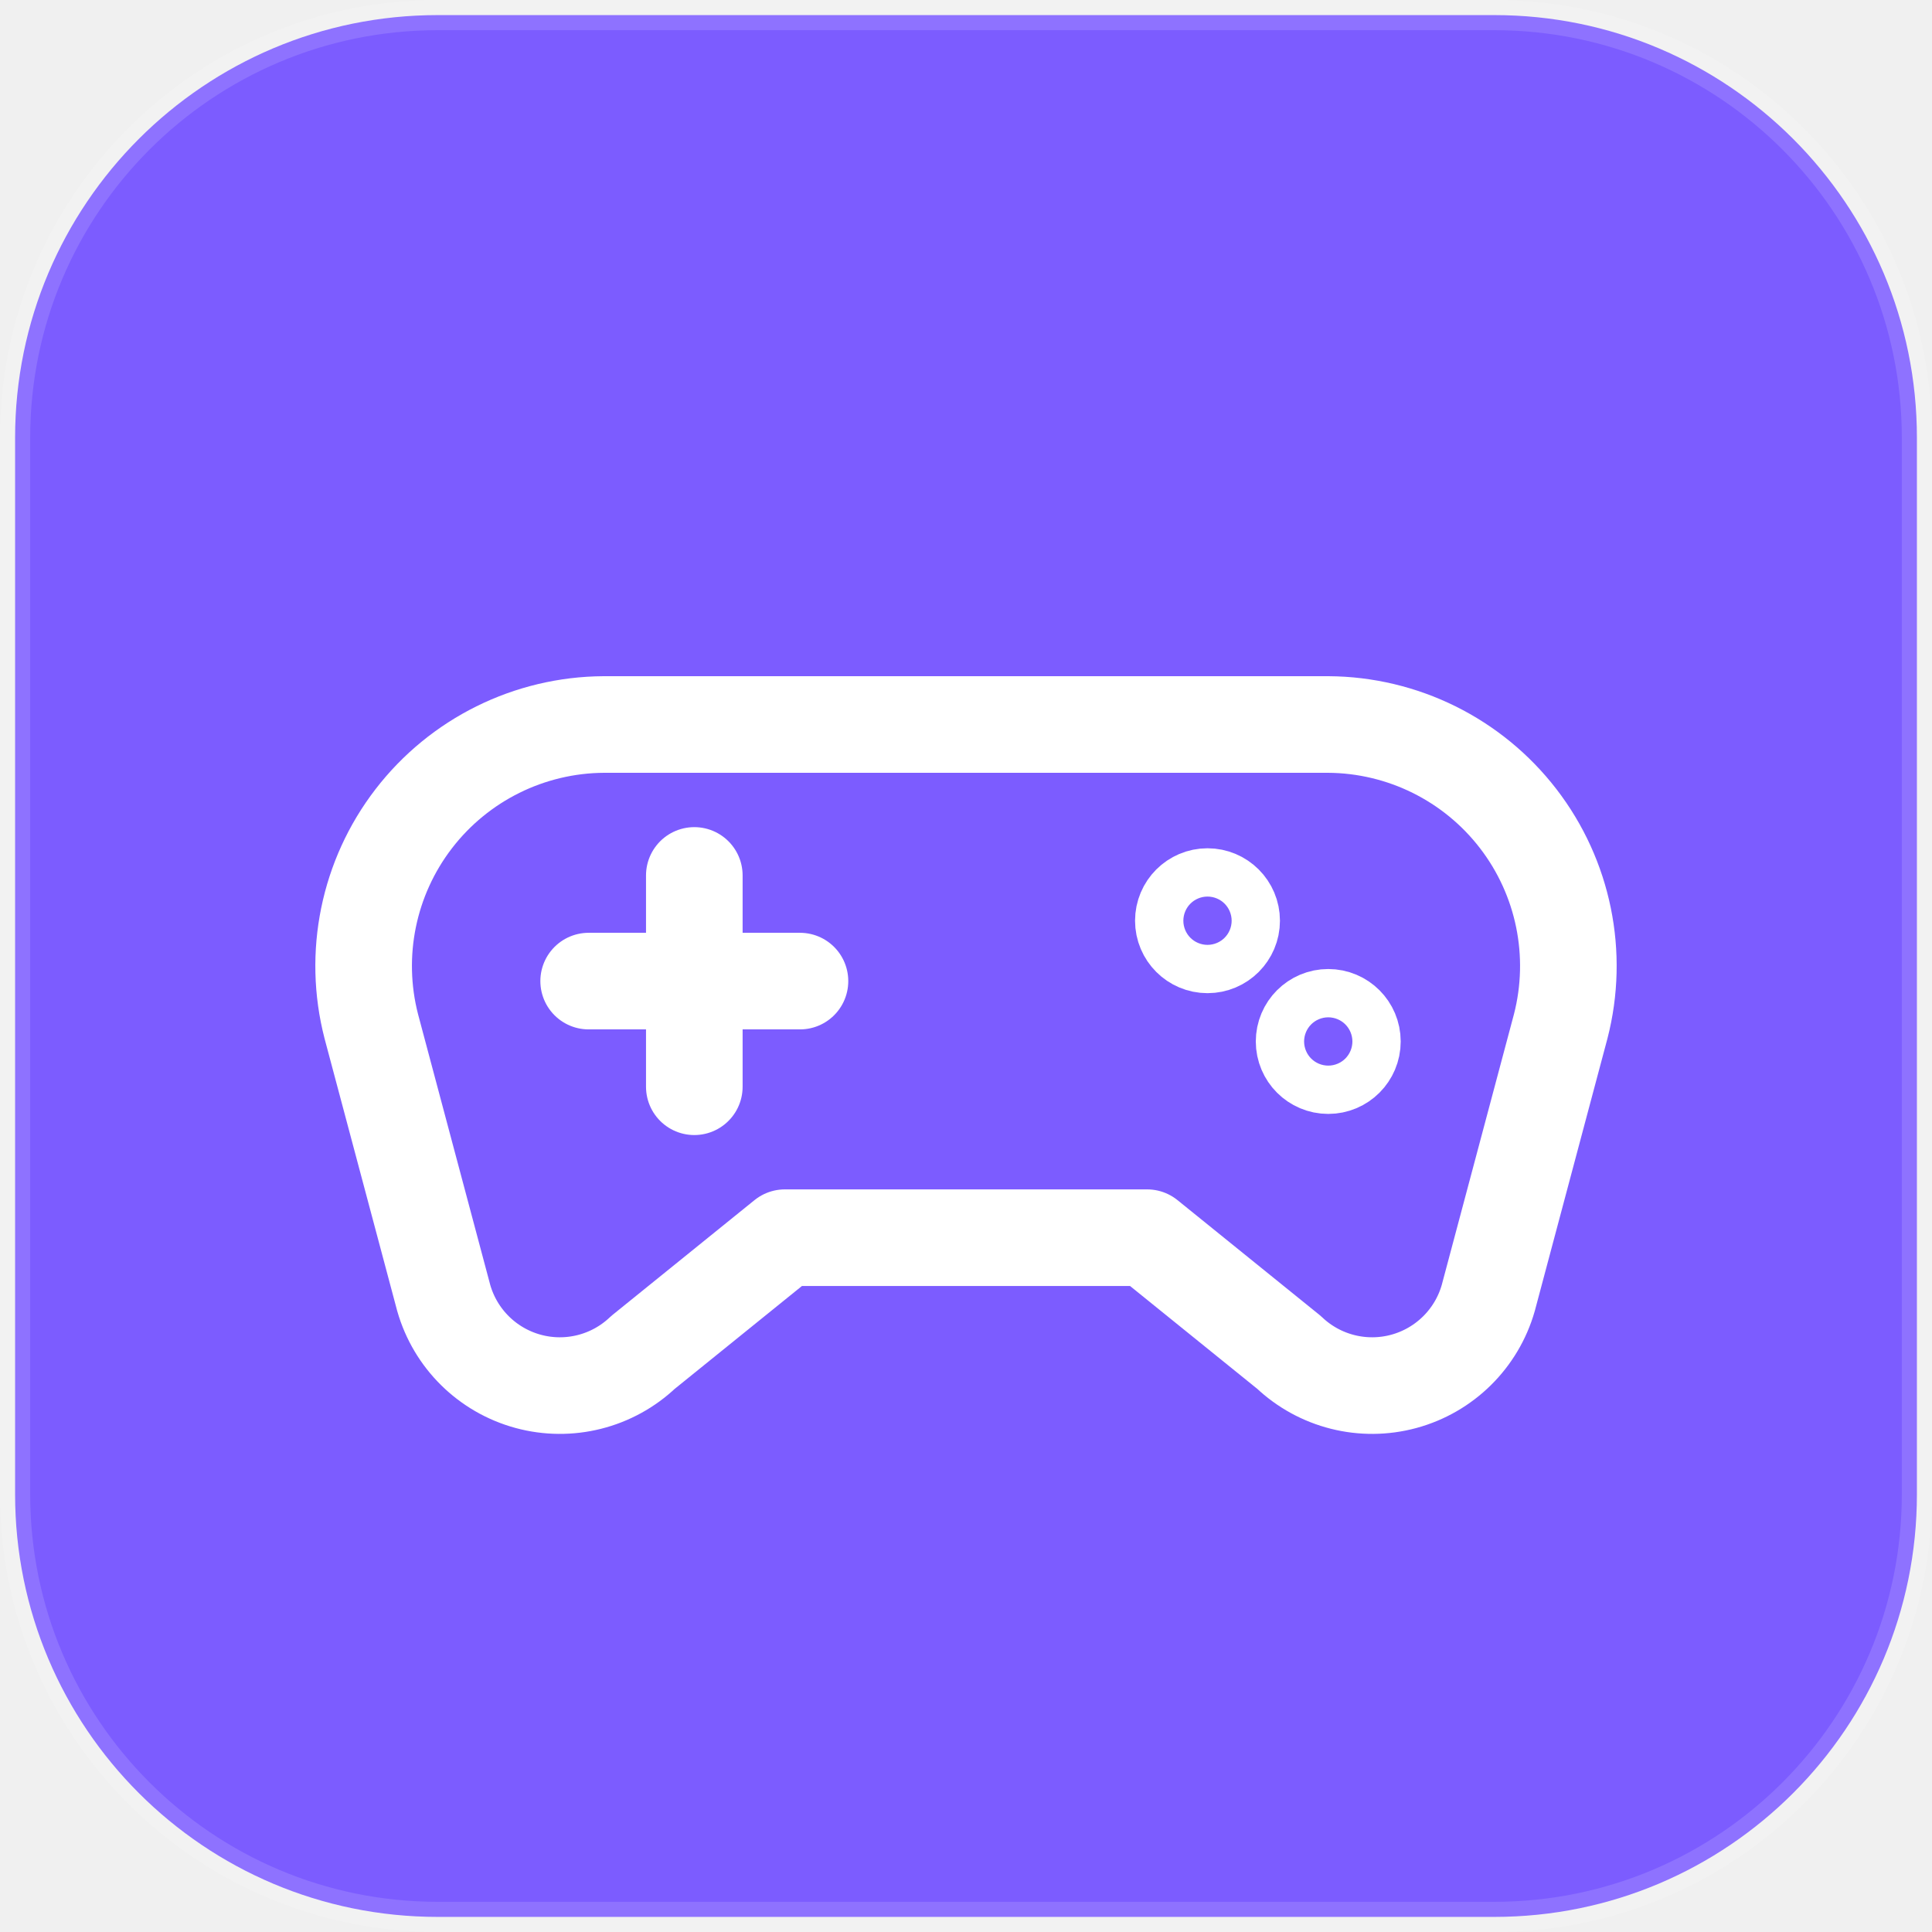
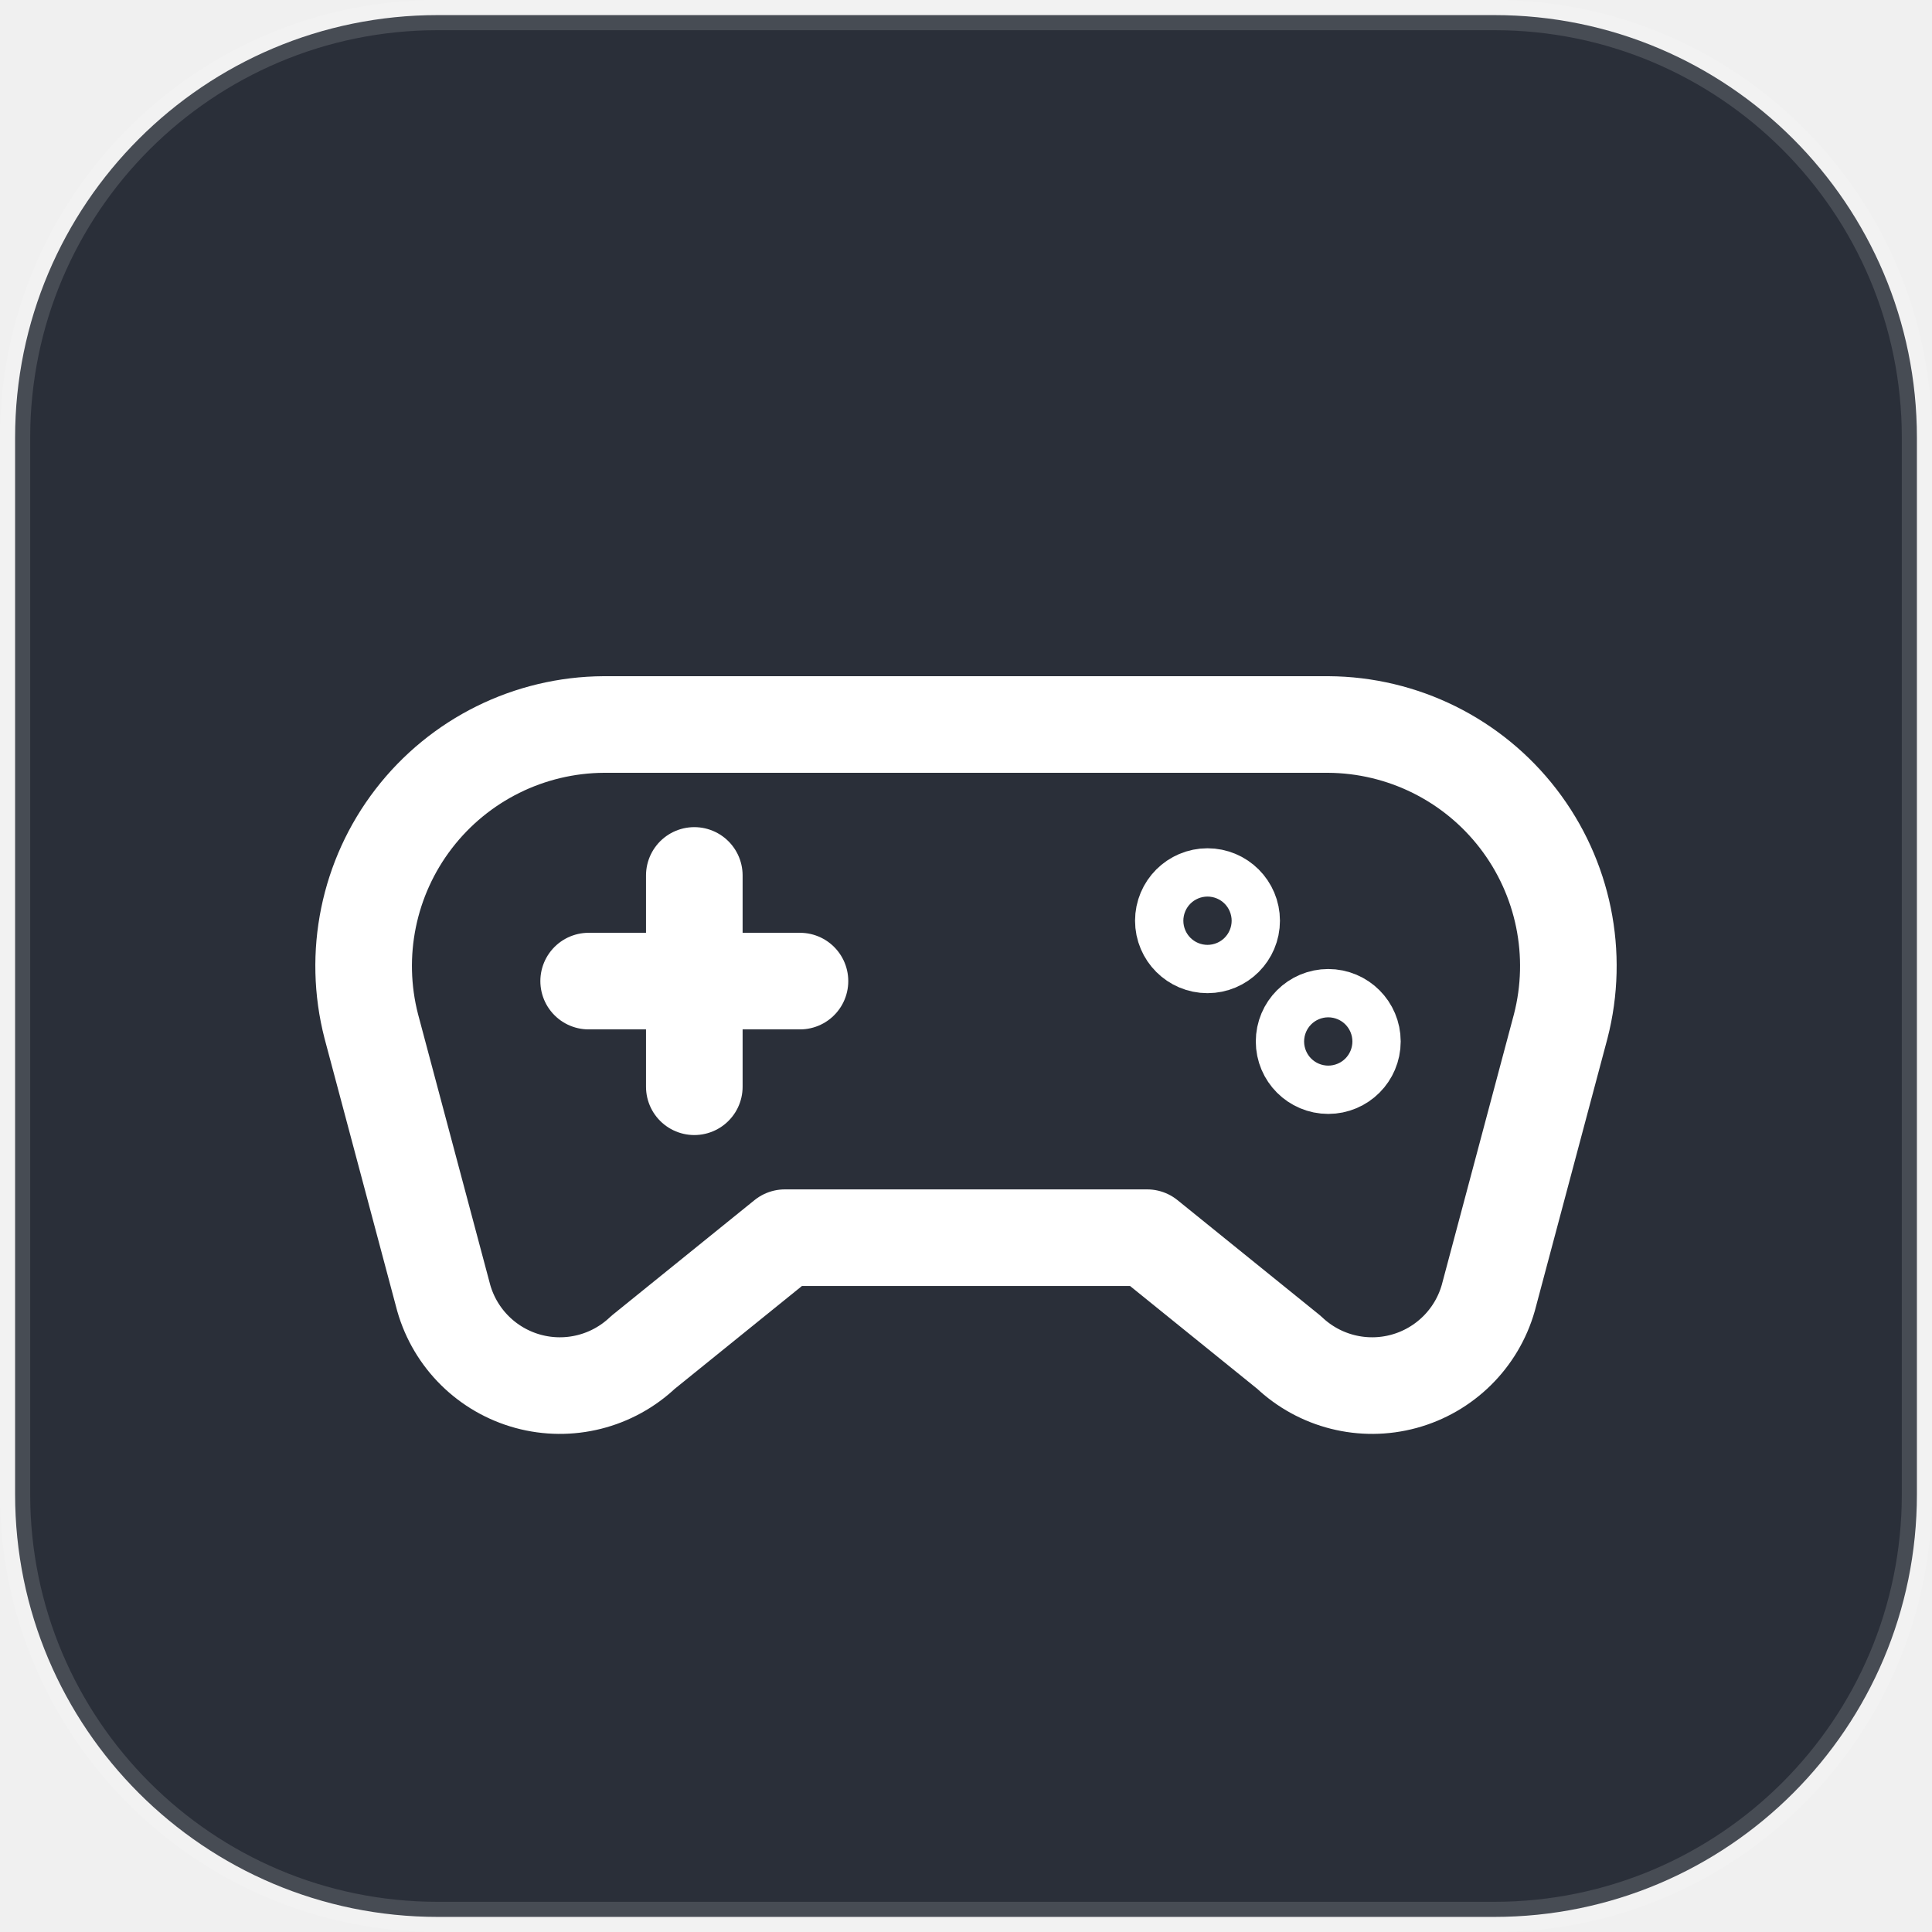
<svg xmlns="http://www.w3.org/2000/svg" viewBox="0 0 64 64">
-   <rect x=".5" y=".5" width="63" height="63" rx="14" fill="#7c5cff" stroke="rgba(255,255,255,.14)" />
+   <rect x=".5" y=".5" width="63" height="63" rx="14" fill="#2a2f39" stroke="rgba(255,255,255,.14)" />
  <g fill="none" stroke="#fff" stroke-width="3.2" stroke-linecap="round" stroke-linejoin="round">
    <path d="M20 24h24a8 8 0 0 1 7.7 10l-2.4 9a4 4 0 0 1-6.6 1.8L38 41H26l-4.7 3.8a4 4 0 0 1-6.6-1.8l-2.4-9A8 8 0 0 1 20 24z" />
    <path d="M23 29v7M19.5 32.5h7" />
    <circle cx="40" cy="30.5" r=".8" />
    <circle cx="44" cy="34.5" r=".8" />
  </g>
</svg>
